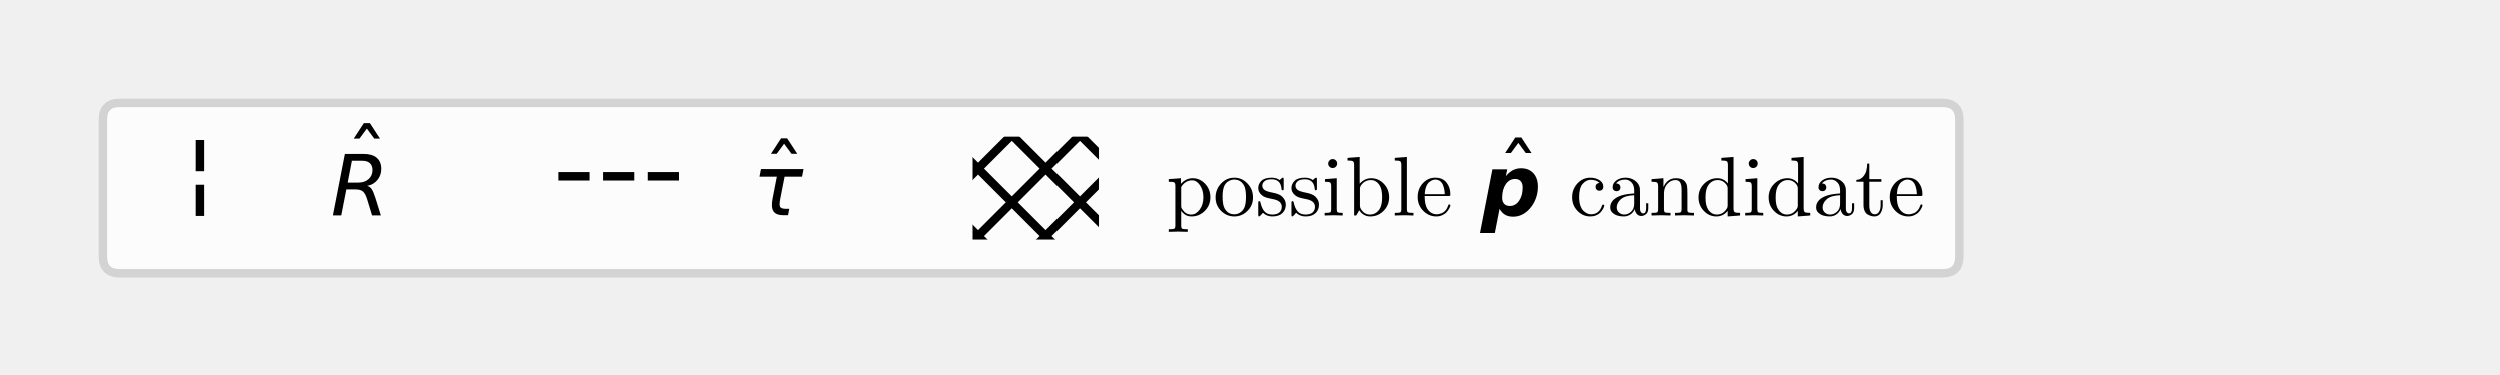
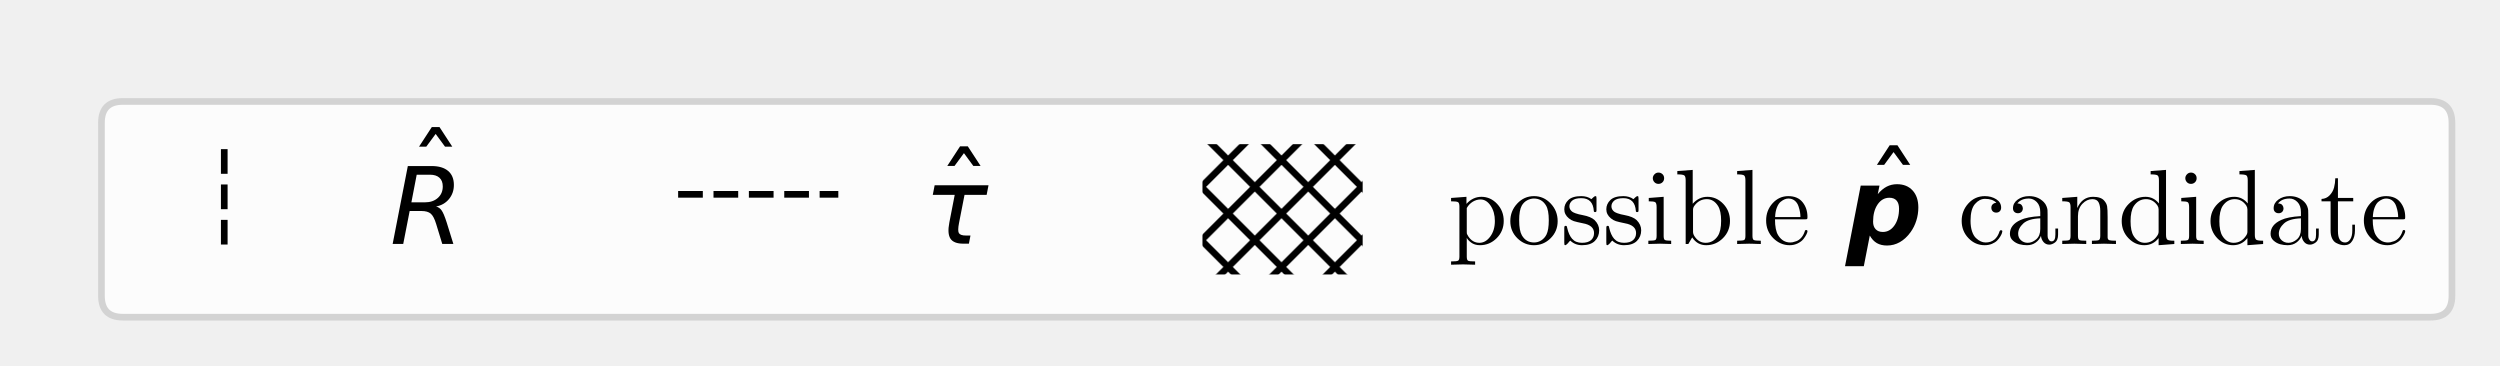
- <svg xmlns="http://www.w3.org/2000/svg" xmlns:xlink="http://www.w3.org/1999/xlink" width="296.4pt" height="44.4pt" viewBox="0 0 296.4 44.4" version="1.1">
+ <svg xmlns="http://www.w3.org/2000/svg" xmlns:xlink="http://www.w3.org/1999/xlink" width="374.56pt" height="54.72pt" viewBox="0 0 374.56 54.72" version="1.1">
  <defs>
    <style type="text/css">*{stroke-linejoin: round; stroke-linecap: butt}</style>
  </defs>
  <g id="figure_1">
    <g id="patch_1">
-       <path d="M 0 44.4  L 296.4 44.4  L 296.4 0  L 0 0  L 0 44.4  z " style="fill: none" />
+       <path d="M 0 54.72  L 374.56 54.72  L 374.56 0  L 0 0  L 0 54.72  z " style="fill: none" />
    </g>
    <g id="axes_1">
      <g id="legend_1">
        <g id="patch_2">
-           <path d="M 14.2 32.4  L 230.3 32.4  Q 232.3 32.4 232.3 30.4  L 232.3 14.2  Q 232.3 12.2 230.3 12.2  L 14.2 12.2  Q 12.2 12.2 12.2 14.2  L 12.2 30.4  Q 12.2 32.4 14.2 32.4  z " style="fill: #ffffff; opacity: 0.8; stroke: #cccccc; stroke-linejoin: miter" />
+           <path d="M 18.4 47.52  L 364.16 47.52  Q 367.36 47.52 367.36 44.32  L 367.36 18.4  Q 367.36 15.2 364.16 15.2  L 18.4 15.2  Q 15.2 15.2 15.2 18.4  L 15.2 44.32  Q 15.2 47.52 18.4 47.52  z " style="fill: #ffffff; opacity: 0.8; stroke: #cccccc; stroke-linejoin: miter" />
        </g>
        <g id="line2d_1">
-           <path d="M 23.7 25.6  L 23.7 16.2  " style="fill: none; stroke-dasharray: 3.7,1.6; stroke-dashoffset: 0; stroke: #000000" />
+           <path d="M 33.6 36.64  L 33.6 21.6  " style="fill: none; stroke-dasharray: 3.7,1.6; stroke-dashoffset: 0; stroke: #000000" />
        </g>
        <g id="text_1">
-           <g transform="translate(39.2 25.6) scale(0.1 -0.1)">
+           <g transform="translate(58.4 36.64) scale(0.16 -0.16)">
            <defs>
              <path id="DejaVuSans-302" d="M -1831 5119  L -1369 5119  L -603 3944  L -1038 3944  L -1600 4709  L -2163 3944  L -2597 3944  L -1831 5119  z M -1600 3584  L -1600 3584  z " transform="scale(0.015625)" />
              <path id="DejaVuSans-Oblique-52" d="M 1613 4147  L 1294 2491  L 2106 2491  Q 2584 2491 2879 2755  Q 3175 3019 3175 3444  Q 3175 3784 2976 3965  Q 2778 4147 2406 4147  L 1613 4147  z M 2772 2241  Q 2972 2194 3105 2009  Q 3238 1825 3413 1275  L 3809 0  L 3144 0  L 2778 1197  Q 2638 1659 2453 1815  Q 2269 1972 1888 1972  L 1191 1972  L 806 0  L 172 0  L 1081 4666  L 2503 4666  Q 3150 4666 3495 4373  Q 3841 4081 3841 3531  Q 3841 3044 3547 2687  Q 3253 2331 2772 2241  z " transform="scale(0.015625)" />
            </defs>
            <use xlink:href="#DejaVuSans-302" transform="translate(67.94873 30.01562)" />
            <use xlink:href="#DejaVuSans-Oblique-52" transform="translate(0 0.609375)" />
          </g>
        </g>
        <g id="line2d_2">
-           <path d="M 66.2 20.9  L 73.7 20.9  L 81.2 20.9  " style="fill: none; stroke-dasharray: 3.7,1.6; stroke-dashoffset: 0; stroke: #000000" />
+           <path d="M 101.6 29.12  L 113.6 29.12  L 125.6 29.12  " style="fill: none; stroke-dasharray: 3.7,1.6; stroke-dashoffset: 0; stroke: #000000" />
        </g>
        <g id="text_2">
-           <g transform="translate(89.2 25.6) scale(0.1 -0.1)">
+           <g transform="translate(138.4 36.64) scale(0.16 -0.16)">
            <defs>
              <path id="DejaVuSans-Oblique-3c4" d="M 2103 638  Q 2188 488 2525 488  L 2800 488  L 2706 0  L 2363 0  Q 1800 0 1600 300  Q 1403 606 1534 1269  L 1856 2925  L 541 2925  L 653 3500  L 3881 3500  L 3769 2925  L 2444 2925  L 2113 1234  Q 2025 781 2103 638  z " transform="scale(0.015625)" />
            </defs>
            <use xlink:href="#DejaVuSans-302" transform="translate(62.6294 12.01562)" />
            <use xlink:href="#DejaVuSans-Oblique-3c4" transform="translate(0 0.828125)" />
          </g>
        </g>
        <g id="patch_3">
-           <path d="M 115.3 28.4  L 130.3 28.4  L 130.3 16.2  L 115.3 16.2  z " style="fill: url(#hdc6778a753)" />
+           <path d="M 180.16 41.12  L 204.16 41.12  L 204.16 21.6  L 180.16 21.6  z " style="fill: url(#h004e4ff61d)" />
        </g>
        <g id="text_3">
-           <g transform="translate(138.3 25.6) scale(0.1 -0.1)">
+           <g transform="translate(216.96 36.64) scale(0.16 -0.16)">
            <defs>
              <path id="CMUSerif-Roman-70" d="M 178 -1044  Q 519 -1044 598 -1001  Q 678 -959 678 -756  L 678 2241  Q 678 2453 598 2506  Q 519 2559 178 2559  L 178 2759  L 1100 2828  L 1100 2406  Q 1484 2828 1997 2828  Q 2541 2828 2937 2406  Q 3334 1984 3334 1381  Q 3334 772 2912 350  Q 2491 -72 1906 -72  Q 1588 -72 1373 92  Q 1159 256 1119 378  L 1119 319  L 1119 -756  Q 1119 -963 1200 -1003  Q 1281 -1044 1619 -1044  L 1619 -1241  Q 947 -1222 897 -1222  Q 834 -1222 178 -1241  L 178 -1044  z M 1119 728  Q 1119 631 1133 597  Q 1147 563 1209 459  Q 1463 72 1875 72  Q 1878 72 1881 72  Q 2247 72 2525 445  Q 2803 819 2803 1381  Q 2803 1919 2550 2294  Q 2297 2669 1947 2669  Q 1697 2669 1478 2534  Q 1259 2400 1119 2156  L 1119 728  z " transform="scale(0.015625)" />
              <path id="CMUSerif-Roman-6f" d="M 601 345  Q 178 763 178 1370  Q 178 1978 592 2423  Q 1006 2869 1600 2869  Q 2181 2869 2598 2426  Q 3016 1984 3016 1369  Q 3016 766 2595 347  Q 2175 -72 1594 -72  Q 1025 -72 601 345  z M 709 1422  Q 709 800 872 519  Q 1122 91 1600 91  Q 1838 91 2036 219  Q 2234 347 2344 563  Q 2484 844 2484 1422  Q 2484 2038 2316 2309  Q 2066 2725 1594 2725  Q 1388 2725 1186 2617  Q 984 2509 863 2297  Q 709 2016 709 1422  z " transform="scale(0.015625)" />
              <path id="CMUSerif-Roman-73" d="M 213 84  L 213 928  Q 213 1000 216 1025  Q 219 1050 237 1069  Q 256 1088 294 1088  Q 338 1088 355 1069  Q 372 1050 384 978  Q 481 538 689 305  Q 897 72 1275 72  Q 1634 72 1815 231  Q 1997 391 1997 653  Q 1997 1122 1331 1241  Q 947 1319 787 1370  Q 628 1422 488 1538  Q 213 1763 213 2081  Q 213 2400 455 2634  Q 697 2869 1234 2869  Q 1594 2869 1838 2688  Q 1909 2744 1947 2791  Q 2031 2869 2075 2869  Q 2125 2869 2134 2836  Q 2144 2803 2144 2713  L 2144 2069  Q 2144 1997 2141 1972  Q 2138 1947 2119 1930  Q 2100 1913 2059 1913  Q 1988 1913 1984 1972  Q 1934 2747 1234 2747  Q 856 2747 687 2601  Q 519 2456 519 2259  Q 519 2150 570 2067  Q 622 1984 689 1936  Q 756 1888 881 1842  Q 1006 1797 1082 1781  Q 1159 1766 1306 1734  Q 1819 1638 2034 1428  Q 2303 1159 2303 819  Q 2303 441 2047 184  Q 1791 -72 1275 -72  Q 859 -72 569 206  Q 531 169 503 136  Q 475 103 464 90  Q 453 78 450 70  Q 447 63 441 56  Q 313 -72 281 -72  Q 231 -72 222 -39  Q 213 -6 213 84  z " transform="scale(0.015625)" />
              <path id="CMUSerif-Roman-69" d="M 213 0  L 213 197  Q 553 197 631 239  Q 709 281 709 488  L 709 2209  Q 709 2447 629 2503  Q 550 2559 238 2559  L 238 2759  L 1131 2828  L 1131 481  Q 1131 291 1200 244  Q 1269 197 1581 197  L 1581 0  Q 928 19 916 19  Q 828 19 213 0  z M 481 3944  Q 481 4072 579 4176  Q 678 4281 818 4281  Q 959 4281 1059 4186  Q 1159 4091 1159 3942  Q 1159 3794 1059 3698  Q 959 3603 819 3603  Q 672 3603 576 3706  Q 481 3809 481 3944  z " transform="scale(0.015625)" />
              <path id="CMUSerif-Roman-62" d="M 178 4172  L 178 4372  L 1100 4441  L 1100 2413  Q 1472 2828 1978 2828  Q 2528 2828 2931 2406  Q 3334 1984 3334 1381  Q 3334 772 2912 350  Q 2491 -72 1906 -72  Q 1375 -72 1069 397  Q 844 6 838 0  L 678 0  L 678 3816  Q 678 4053 593 4112  Q 509 4172 178 4172  z M 1119 728  Q 1119 594 1209 459  Q 1463 72 1875 72  Q 1878 72 1881 72  Q 2328 72 2606 481  Q 2803 788 2803 1388  Q 2803 1981 2619 2278  Q 2363 2688 1947 2688  Q 1478 2688 1191 2278  Q 1119 2175 1119 2047  L 1119 728  z " transform="scale(0.015625)" />
              <path id="CMUSerif-Roman-6c" d="M 213 0  L 213 197  Q 553 197 631 239  Q 709 281 709 488  L 709 3816  Q 709 4053 626 4112  Q 544 4172 213 4172  L 213 4372  L 1131 4441  L 1131 488  Q 1131 281 1212 239  Q 1294 197 1631 197  L 1631 0  Q 1553 0 1390 6  Q 1228 13 1109 16  Q 991 19 922 19  Q 847 19 213 0  z " transform="scale(0.015625)" />
              <path id="CMUSerif-Roman-65" d="M 178 1409  Q 178 2013 565 2441  Q 953 2869 1509 2869  Q 2072 2869 2364 2503  Q 2656 2138 2656 1613  Q 2656 1516 2631 1497  Q 2606 1478 2497 1478  L 709 1478  Q 709 825 903 519  Q 1172 91 1625 91  Q 1688 91 1763 103  Q 1838 116 1991 170  Q 2144 225 2278 372  Q 2413 519 2491 750  Q 2509 841 2572 838  Q 2656 838 2656 763  Q 2656 706 2595 579  Q 2534 453 2418 303  Q 2303 153 2079 40  Q 1856 -72 1588 -72  Q 1025 -72 601 354  Q 178 781 178 1409  z M 716 1613  L 2234 1613  Q 2234 1747 2211 1897  Q 2188 2047 2120 2255  Q 2053 2463 1897 2594  Q 1741 2725 1509 2725  Q 1406 2725 1295 2681  Q 1184 2638 1050 2531  Q 916 2425 822 2184  Q 728 1944 716 1613  z " transform="scale(0.015625)" />
              <path id="CMUSerif-Roman-20" transform="scale(0.015625)" />
              <path id="DejaVuSans-BoldOblique-70" d="M 1422 506  L 1063 -1331  L -63 -1331  L 878 3500  L 2003 3500  L 1900 2988  Q 2156 3294 2437 3439  Q 2719 3584 3053 3584  Q 3644 3584 3987 3209  Q 4331 2834 4331 2188  Q 4331 1784 4211 1403  Q 4091 1022 3866 709  Q 3581 316 3223 112  Q 2866 -91 2456 -91  Q 2097 -91 1845 54  Q 1594 200 1422 506  z M 2597 2772  Q 2166 2772 1892 2373  Q 1619 1975 1619 1338  Q 1619 1050 1773 886  Q 1928 722 2203 722  Q 2625 722 2900 1114  Q 3175 1506 3175 2119  Q 3175 2438 3026 2605  Q 2878 2772 2597 2772  z " transform="scale(0.015625)" />
              <path id="CMUSerif-Roman-63" d="M 625 351  Q 219 775 219 1383  Q 219 1991 619 2430  Q 1019 2869 1606 2869  Q 1997 2869 2290 2683  Q 2584 2497 2584 2181  Q 2584 2041 2501 1961  Q 2419 1881 2291 1881  Q 2156 1881 2076 1964  Q 1997 2047 1997 2175  Q 1997 2231 2015 2287  Q 2034 2344 2104 2403  Q 2175 2463 2297 2472  Q 2069 2706 1625 2706  Q 1619 2706 1613 2706  Q 1288 2706 1019 2400  Q 750 2094 750 1394  Q 750 1028 839 761  Q 928 494 1075 356  Q 1222 219 1365 155  Q 1509 91 1650 91  Q 2278 91 2491 763  Q 2509 825 2572 825  Q 2656 825 2656 763  Q 2656 731 2631 650  Q 2606 569 2528 441  Q 2450 313 2339 202  Q 2228 91 2033 9  Q 1838 -72 1594 -72  Q 1031 -72 625 351  z " transform="scale(0.015625)" />
              <path id="CMUSerif-Roman-61" d="M 269 609  Q 269 1153 909 1441  Q 1294 1625 2088 1672  L 2088 1906  Q 2088 2303 1880 2514  Q 1672 2725 1409 2725  Q 941 2725 716 2431  Q 906 2425 975 2329  Q 1044 2234 1044 2138  Q 1044 2009 964 1926  Q 884 1844 750 1844  Q 622 1844 537 1923  Q 453 2003 453 2144  Q 453 2456 736 2662  Q 1019 2869 1422 2869  Q 1947 2869 2297 2516  Q 2406 2406 2461 2265  Q 2516 2125 2522 2033  Q 2528 1941 2528 1759  L 2528 481  Q 2528 444 2540 381  Q 2553 319 2611 239  Q 2669 159 2766 159  Q 2997 159 2994 569  L 2994 928  L 3156 928  L 3156 569  Q 3156 228 2976 95  Q 2797 -38 2631 -38  Q 2419 -38 2284 118  Q 2150 275 2131 488  Q 2034 244 1814 86  Q 1594 -72 1294 -72  Q 1063 -72 845 -14  Q 628 44 448 205  Q 269 366 269 609  z M 763 616  Q 763 378 931 225  Q 1100 72 1338 72  Q 1606 72 1847 280  Q 2088 488 2088 897  L 2088 1538  Q 1378 1513 1070 1230  Q 763 947 763 616  z " transform="scale(0.015625)" />
              <path id="CMUSerif-Roman-6e" d="M 206 0  L 206 197  Q 547 197 625 239  Q 703 281 703 488  L 703 2203  Q 703 2441 620 2500  Q 538 2559 206 2559  L 206 2759  L 1106 2828  L 1106 2156  Q 1406 2828 2053 2828  Q 2534 2828 2725 2591  Q 2866 2431 2895 2253  Q 2925 2075 2925 1613  L 2925 391  Q 2931 256 3034 226  Q 3138 197 3425 197  L 3425 0  Q 2772 19 2706 19  Q 2656 19 1984 0  L 1984 197  Q 2325 197 2404 239  Q 2484 281 2484 488  L 2484 1978  Q 2484 2303 2384 2495  Q 2284 2688 2009 2688  Q 1678 2688 1412 2409  Q 1147 2131 1147 1663  L 1147 488  Q 1147 281 1226 239  Q 1306 197 1644 197  L 1644 0  Q 991 19 928 19  Q 878 19 206 0  z " transform="scale(0.015625)" />
              <path id="CMUSerif-Roman-64" d="M 219 1375  Q 219 1984 644 2406  Q 1069 2828 1644 2828  Q 2131 2828 2450 2431  L 2450 3816  Q 2450 4053 2367 4112  Q 2284 4172 1953 4172  L 1953 4372  L 2875 4441  L 2875 556  Q 2875 319 2958 258  Q 3041 197 3372 197  L 3372 0  L 2431 -72  L 2431 353  Q 2100 -69 1575 -72  Q 1025 -72 622 350  Q 219 772 219 1375  z M 750 1369  Q 750 775 934 481  Q 1191 72 1606 72  Q 2081 72 2363 519  Q 2434 628 2431 756  L 2431 2069  Q 2431 2197 2363 2303  Q 2100 2688 1672 2688  Q 1225 2688 947 2278  Q 750 1972 750 1369  z " transform="scale(0.015625)" />
              <path id="CMUSerif-Roman-74" d="M 122 2559  L 122 2700  Q 416 2713 611 2920  Q 806 3128 873 3384  Q 941 3641 947 3938  L 1106 3938  L 1106 2759  L 2022 2759  L 2022 2559  L 1106 2559  L 1106 781  Q 1106 91 1538 91  Q 1722 91 1844 280  Q 1966 469 1966 806  L 1966 1159  L 2125 1159  L 2125 794  Q 2125 447 1965 187  Q 1806 -72 1491 -72  Q 1375 -72 1261 -42  Q 1147 -13 998 64  Q 850 141 758 330  Q 666 519 666 794  L 666 2559  L 122 2559  z " transform="scale(0.015625)" />
            </defs>
            <use xlink:href="#CMUSerif-Roman-70" transform="translate(0 0.515625)" />
            <use xlink:href="#CMUSerif-Roman-6f" transform="translate(55.46875 0.515625)" />
            <use xlink:href="#CMUSerif-Roman-73" transform="translate(105.4688 0.515625)" />
            <use xlink:href="#CMUSerif-Roman-73" transform="translate(144.8242 0.515625)" />
            <use xlink:href="#CMUSerif-Roman-69" transform="translate(184.1797 0.515625)" />
            <use xlink:href="#CMUSerif-Roman-62" transform="translate(211.8652 0.515625)" />
            <use xlink:href="#CMUSerif-Roman-6c" transform="translate(267.334 0.515625)" />
            <use xlink:href="#CMUSerif-Roman-65" transform="translate(295.0195 0.515625)" />
            <use xlink:href="#CMUSerif-Roman-20" transform="translate(339.4043 0.515625)" />
            <use xlink:href="#DejaVuSans-302" transform="translate(442.1299 13.01562)" />
            <use xlink:href="#DejaVuSans-BoldOblique-70" transform="translate(372.6562 0.515625)" />
            <use xlink:href="#CMUSerif-Roman-20" transform="translate(444.2383 0.515625)" />
            <use xlink:href="#CMUSerif-Roman-63" transform="translate(477.4902 0.515625)" />
            <use xlink:href="#CMUSerif-Roman-61" transform="translate(521.875 0.515625)" />
            <use xlink:href="#CMUSerif-Roman-6e" transform="translate(571.875 0.515625)" />
            <use xlink:href="#CMUSerif-Roman-64" transform="translate(627.3438 0.515625)" />
            <use xlink:href="#CMUSerif-Roman-69" transform="translate(682.8125 0.515625)" />
            <use xlink:href="#CMUSerif-Roman-64" transform="translate(710.498 0.515625)" />
            <use xlink:href="#CMUSerif-Roman-61" transform="translate(765.9668 0.515625)" />
            <use xlink:href="#CMUSerif-Roman-74" transform="translate(815.9668 0.515625)" />
            <use xlink:href="#CMUSerif-Roman-65" transform="translate(854.7363 0.515625)" />
          </g>
        </g>
      </g>
    </g>
  </g>
  <defs>
-     <pattern id="hdc6778a753" patternUnits="userSpaceOnUse" x="0" y="0" width="72" height="72">
+     <pattern id="h004e4ff61d" patternUnits="userSpaceOnUse" x="0" y="0" width="72" height="72">
      <rect x="0" y="0" width="73" height="73" fill="none" />
      <path d="M -36 36  L 36 -36  M -32 40  L 40 -32  M -28 44  L 44 -28  M -24 48  L 48 -24  M -20 52  L 52 -20  M -16 56  L 56 -16  M -12 60  L 60 -12  M -8 64  L 64 -8  M -4 68  L 68 -4  M 0 72  L 72 0  M 4 76  L 76 4  M 8 80  L 80 8  M 12 84  L 84 12  M 16 88  L 88 16  M 20 92  L 92 20  M 24 96  L 96 24  M 28 100  L 100 28  M 32 104  L 104 32  M 36 108  L 108 36  M -36 36  L 36 108  M -32 32  L 40 104  M -28 28  L 44 100  M -24 24  L 48 96  M -20 20  L 52 92  M -16 16  L 56 88  M -12 12  L 60 84  M -8 8  L 64 80  M -4 4  L 68 76  M 0 0  L 72 72  M 4 -4  L 76 68  M 8 -8  L 80 64  M 12 -12  L 84 60  M 16 -16  L 88 56  M 20 -20  L 92 52  M 24 -24  L 96 48  M 28 -28  L 100 44  M 32 -32  L 104 40  M 36 -36  L 108 36  " style="fill: #000000; stroke: #000000; stroke-width: 1.0; stroke-linecap: butt; stroke-linejoin: miter" />
    </pattern>
  </defs>
</svg>
